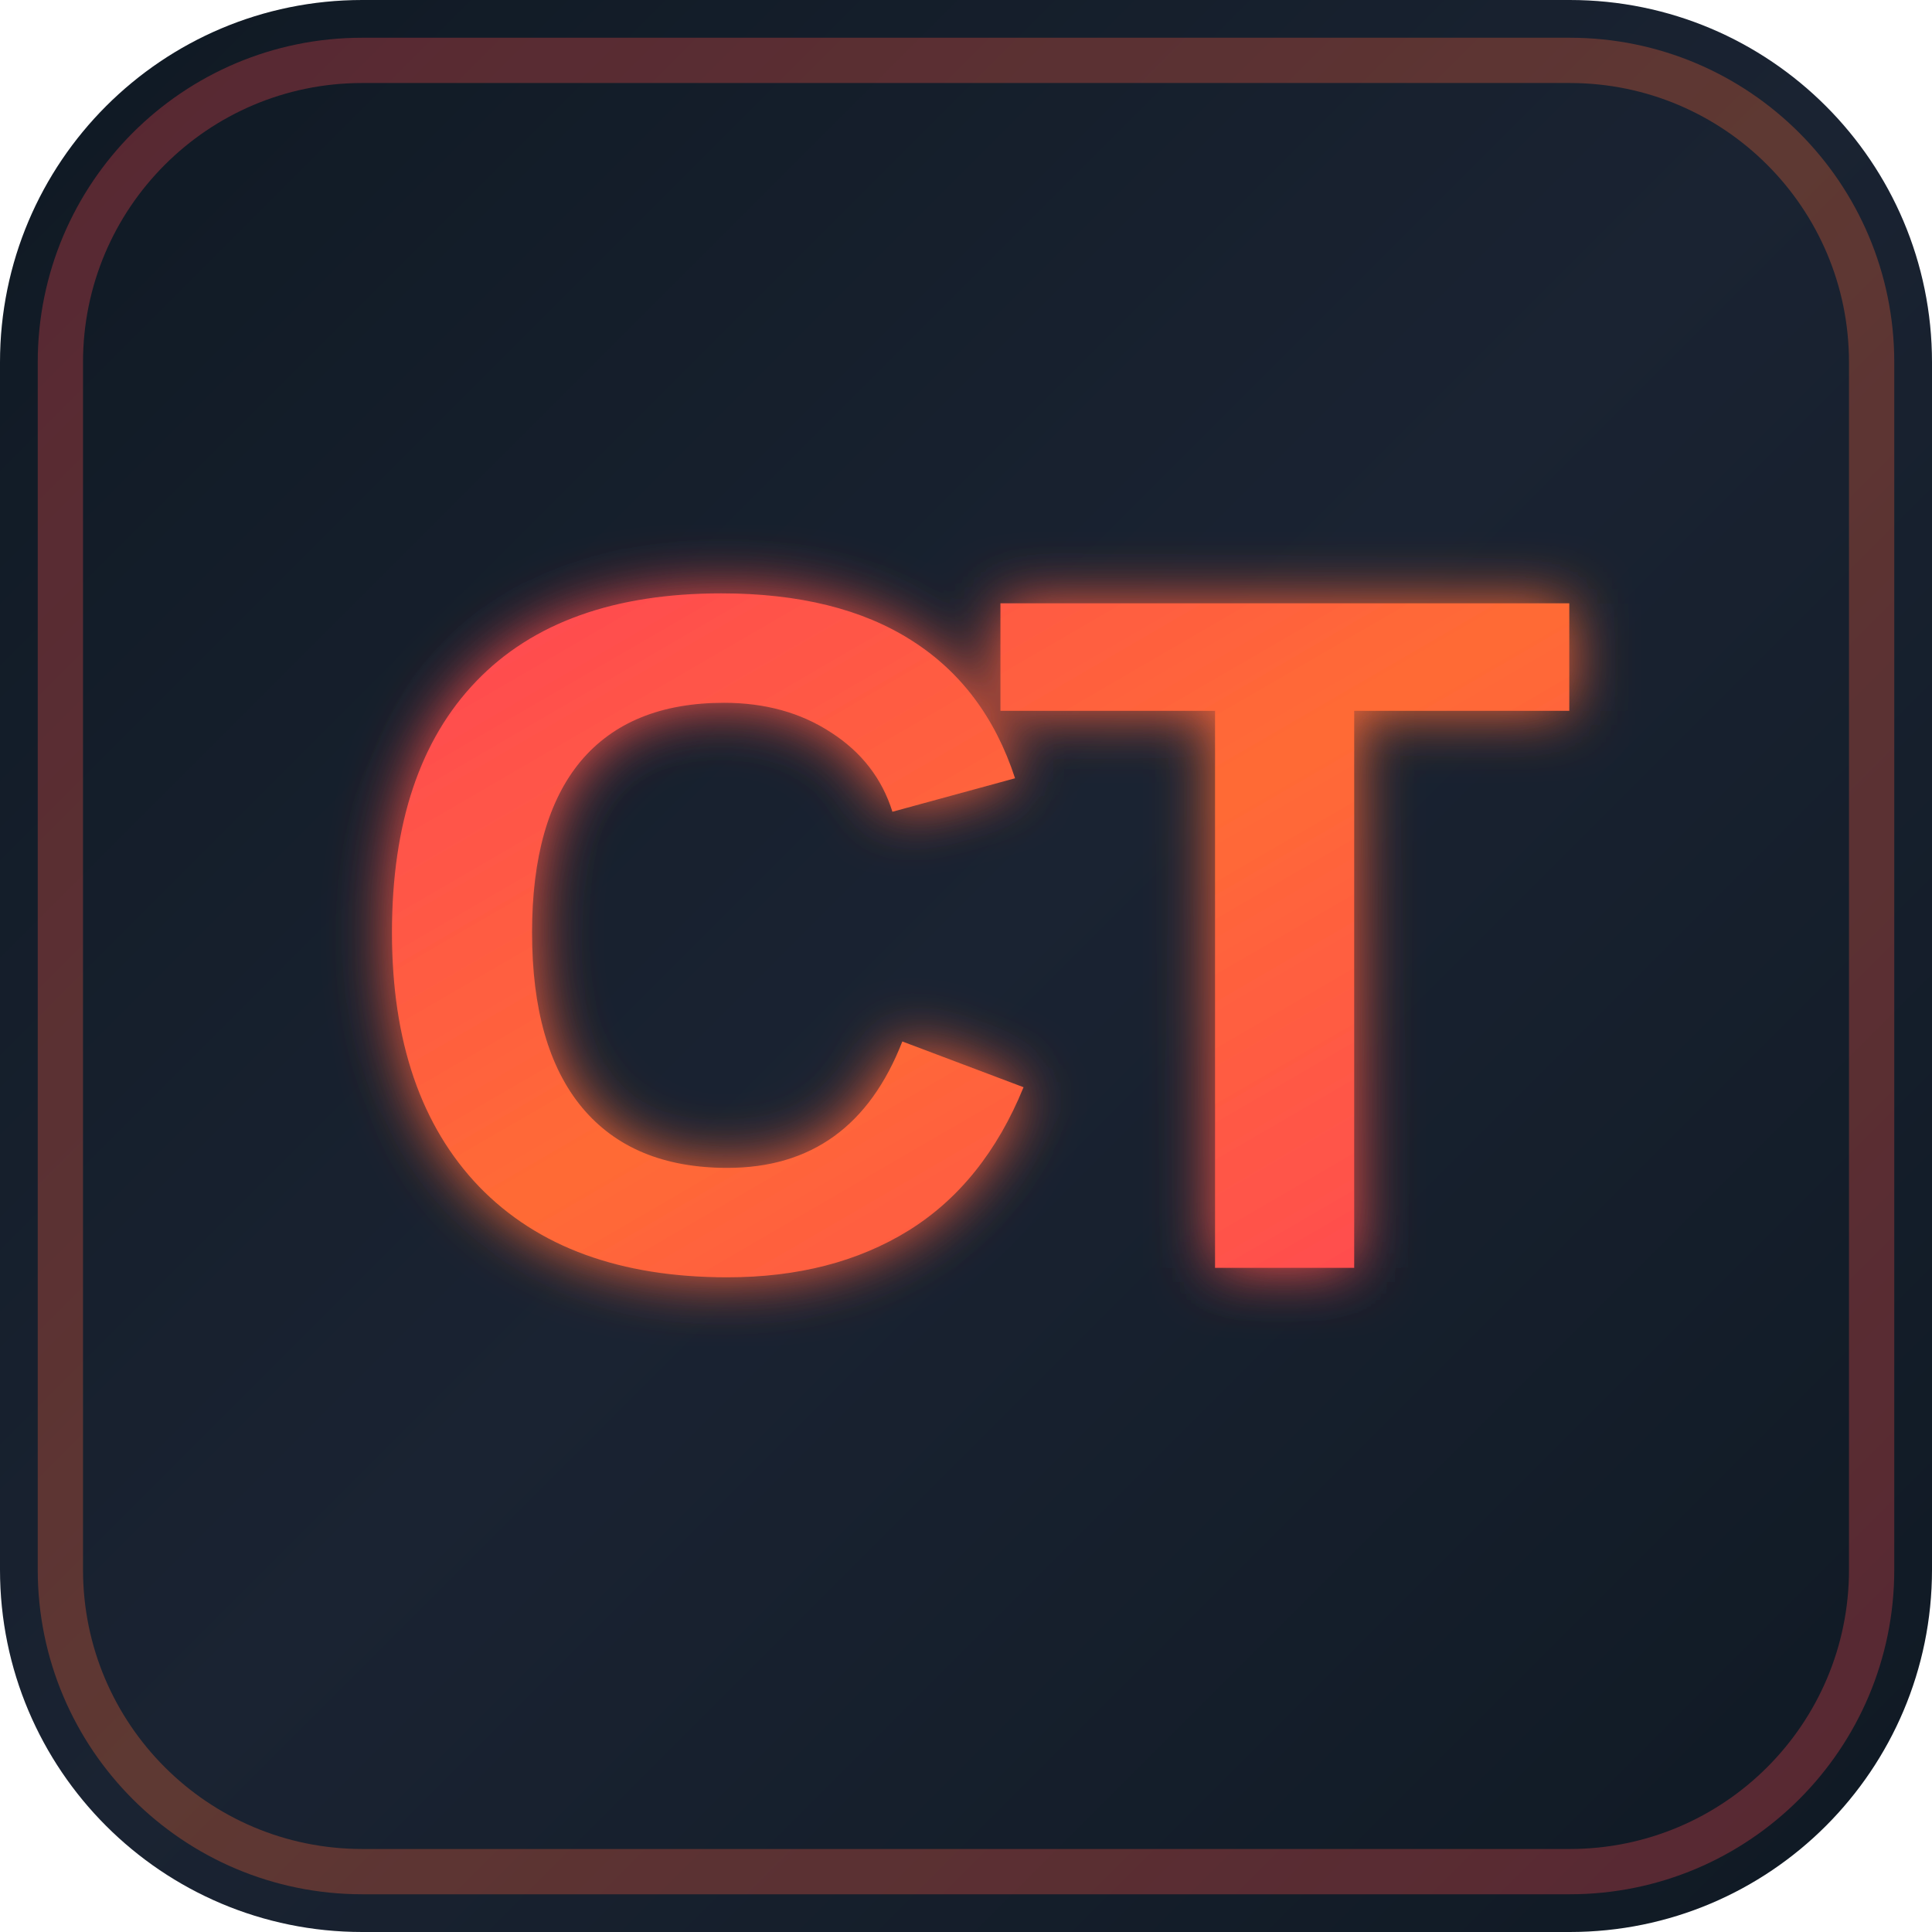
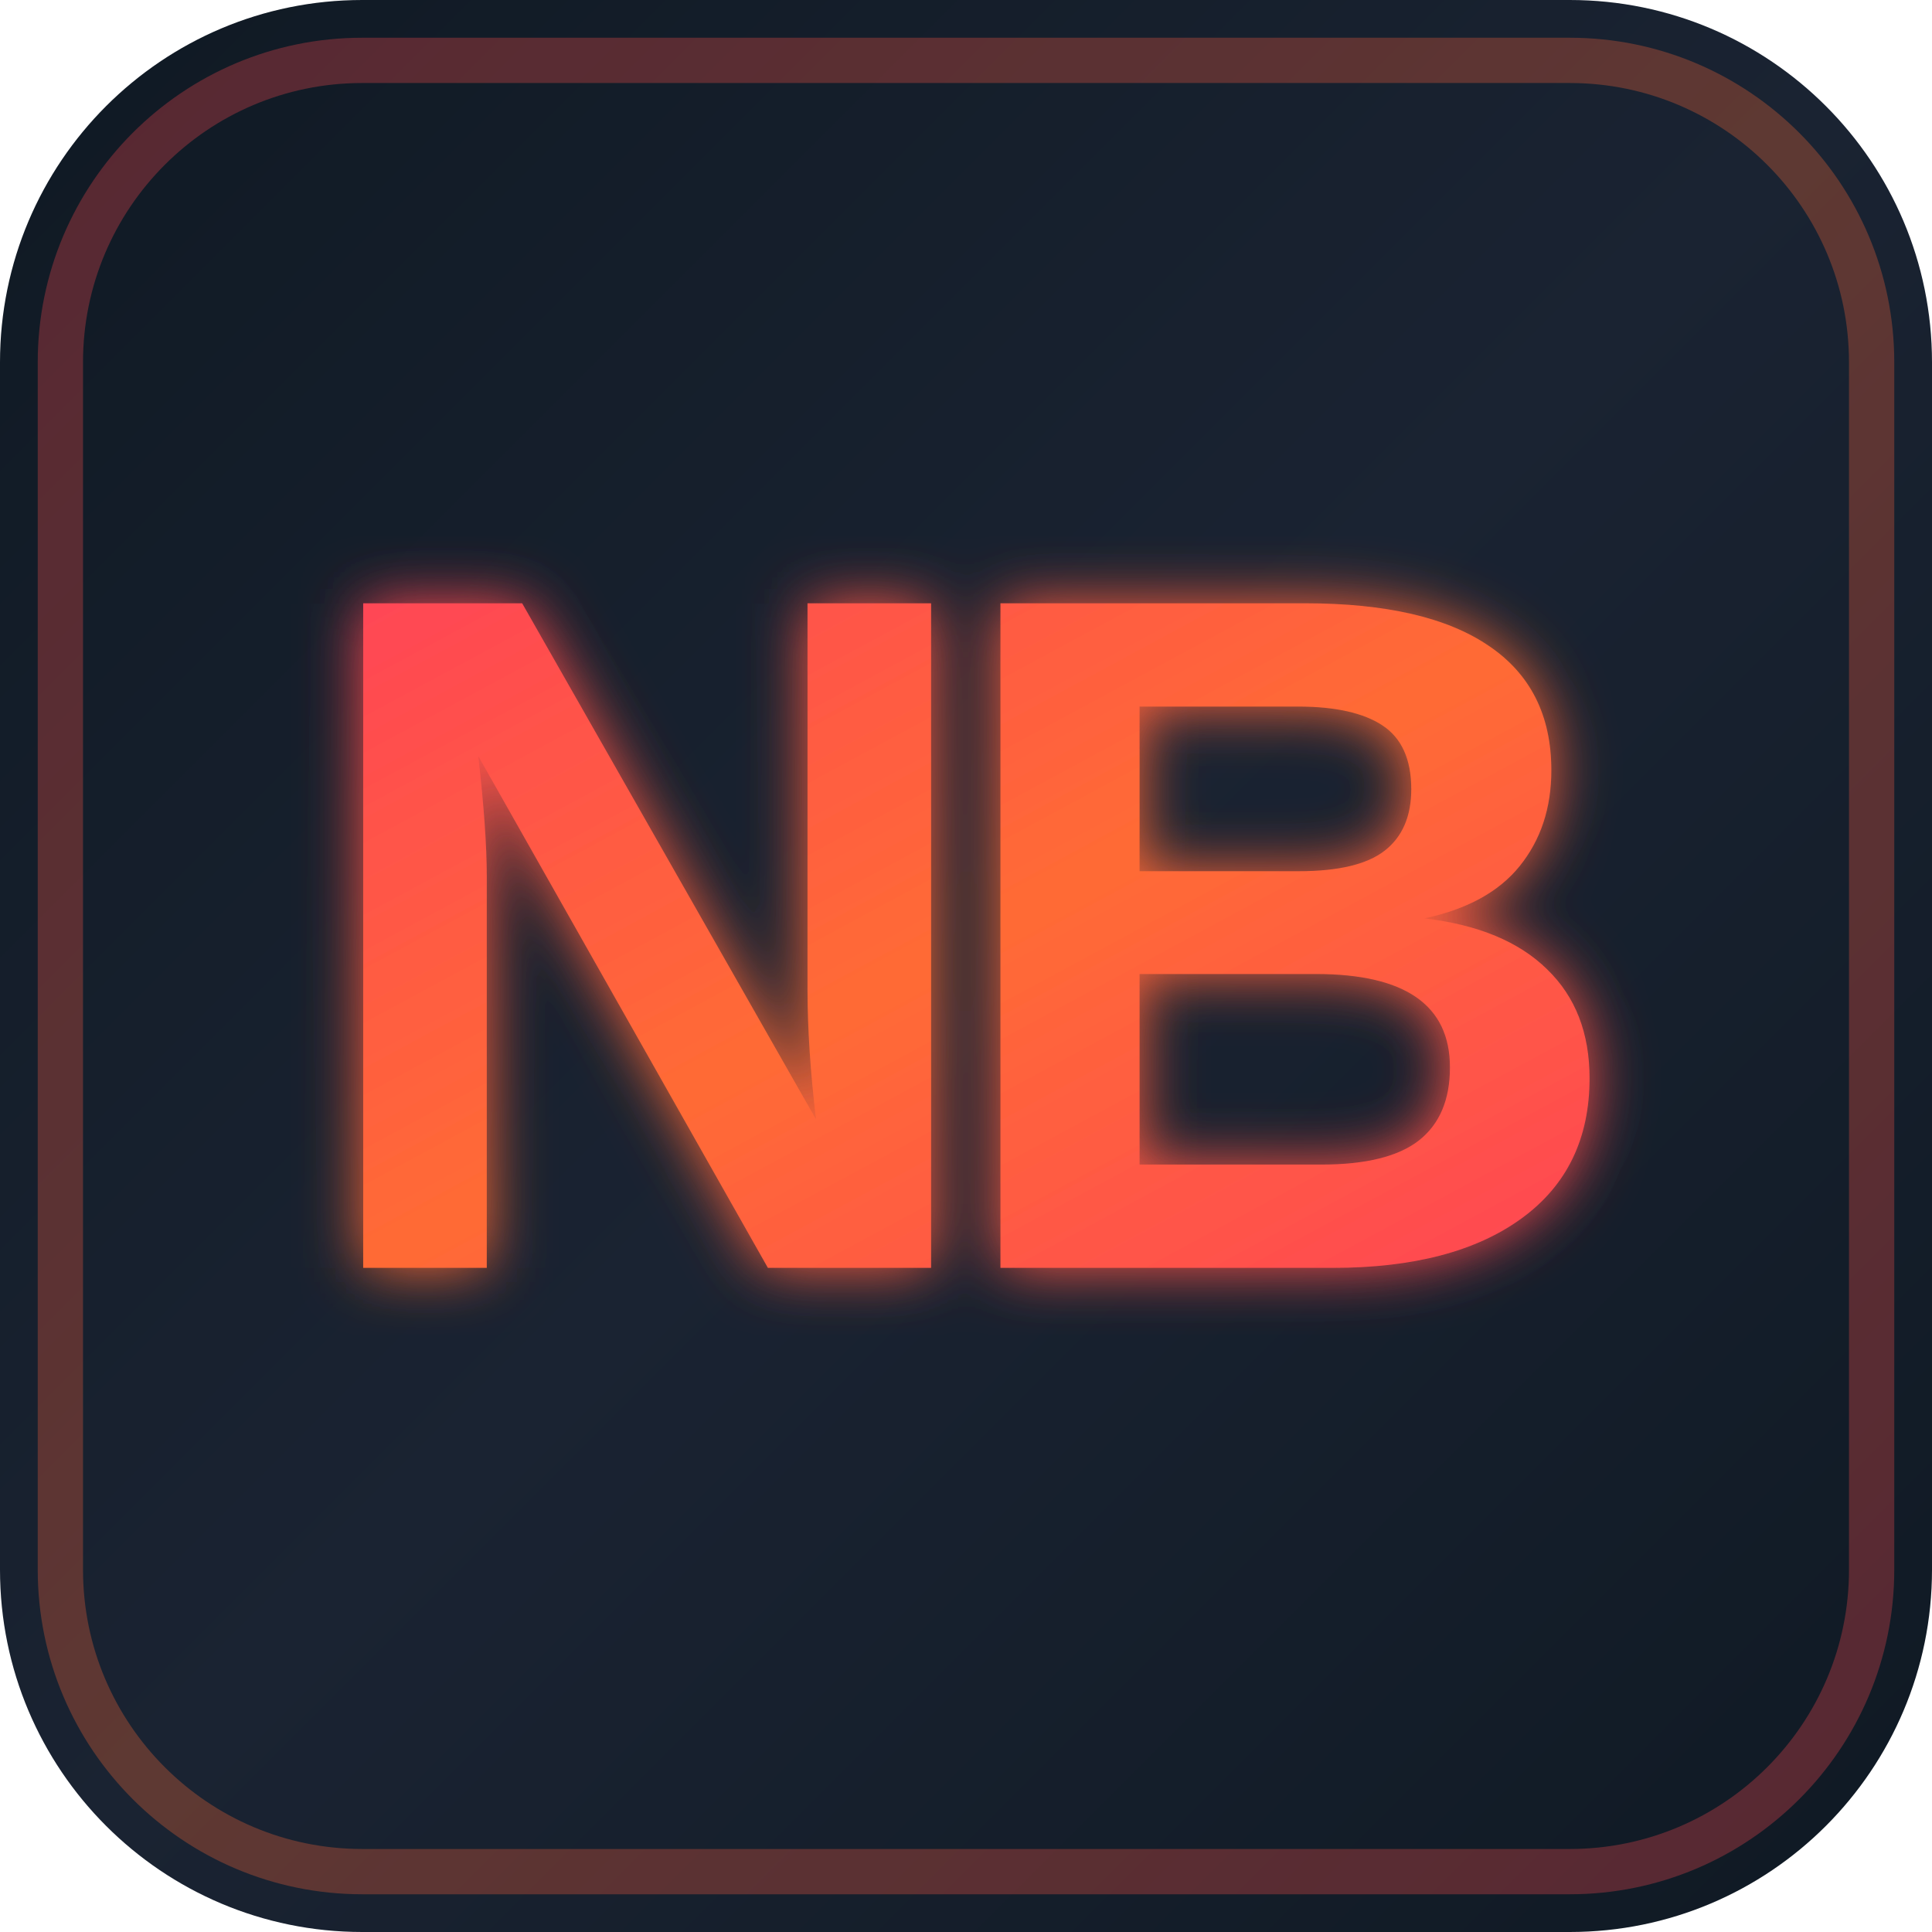
<svg xmlns="http://www.w3.org/2000/svg" width="64" height="64" viewBox="0 0 64 64">
  <defs>
    <linearGradient id="bgGradient" x1="0%" y1="0%" x2="100%" y2="100%">
      <stop offset="0%" style="stop-color:#0F1923;stop-opacity:1" />
      <stop offset="50%" style="stop-color:#1A2332;stop-opacity:1" />
      <stop offset="100%" style="stop-color:#0F1923;stop-opacity:1" />
    </linearGradient>
    <linearGradient id="textGradient" x1="0%" y1="0%" x2="100%" y2="100%">
      <stop offset="0%" style="stop-color:#FF4655;stop-opacity:1" />
      <stop offset="50%" style="stop-color:#FF6B35;stop-opacity:1" />
      <stop offset="100%" style="stop-color:#FF4655;stop-opacity:1" />
    </linearGradient>
    <filter id="glow">
      <feGaussianBlur stdDeviation="1" result="coloredBlur" />
      <feMerge>
        <feMergeNode in="coloredBlur" />
        <feMergeNode in="SourceGraphic" />
      </feMerge>
    </filter>
  </defs>
  <rect width="64" height="64" rx="12" fill="url(#bgGradient)" />
  <rect x="2" y="2" width="60" height="60" rx="10" fill="none" stroke="url(#textGradient)" stroke-width="1.5" opacity="0.3" />
  <text x="32" y="42" font-family="'Arial Black', Arial, sans-serif" font-size="32" font-weight="900" text-anchor="middle" fill="url(#textGradient)" filter="url(#glow)" style="letter-spacing: -2px; font-stretch: condensed;">
-     CT
+     NB
  </text>
</svg>
